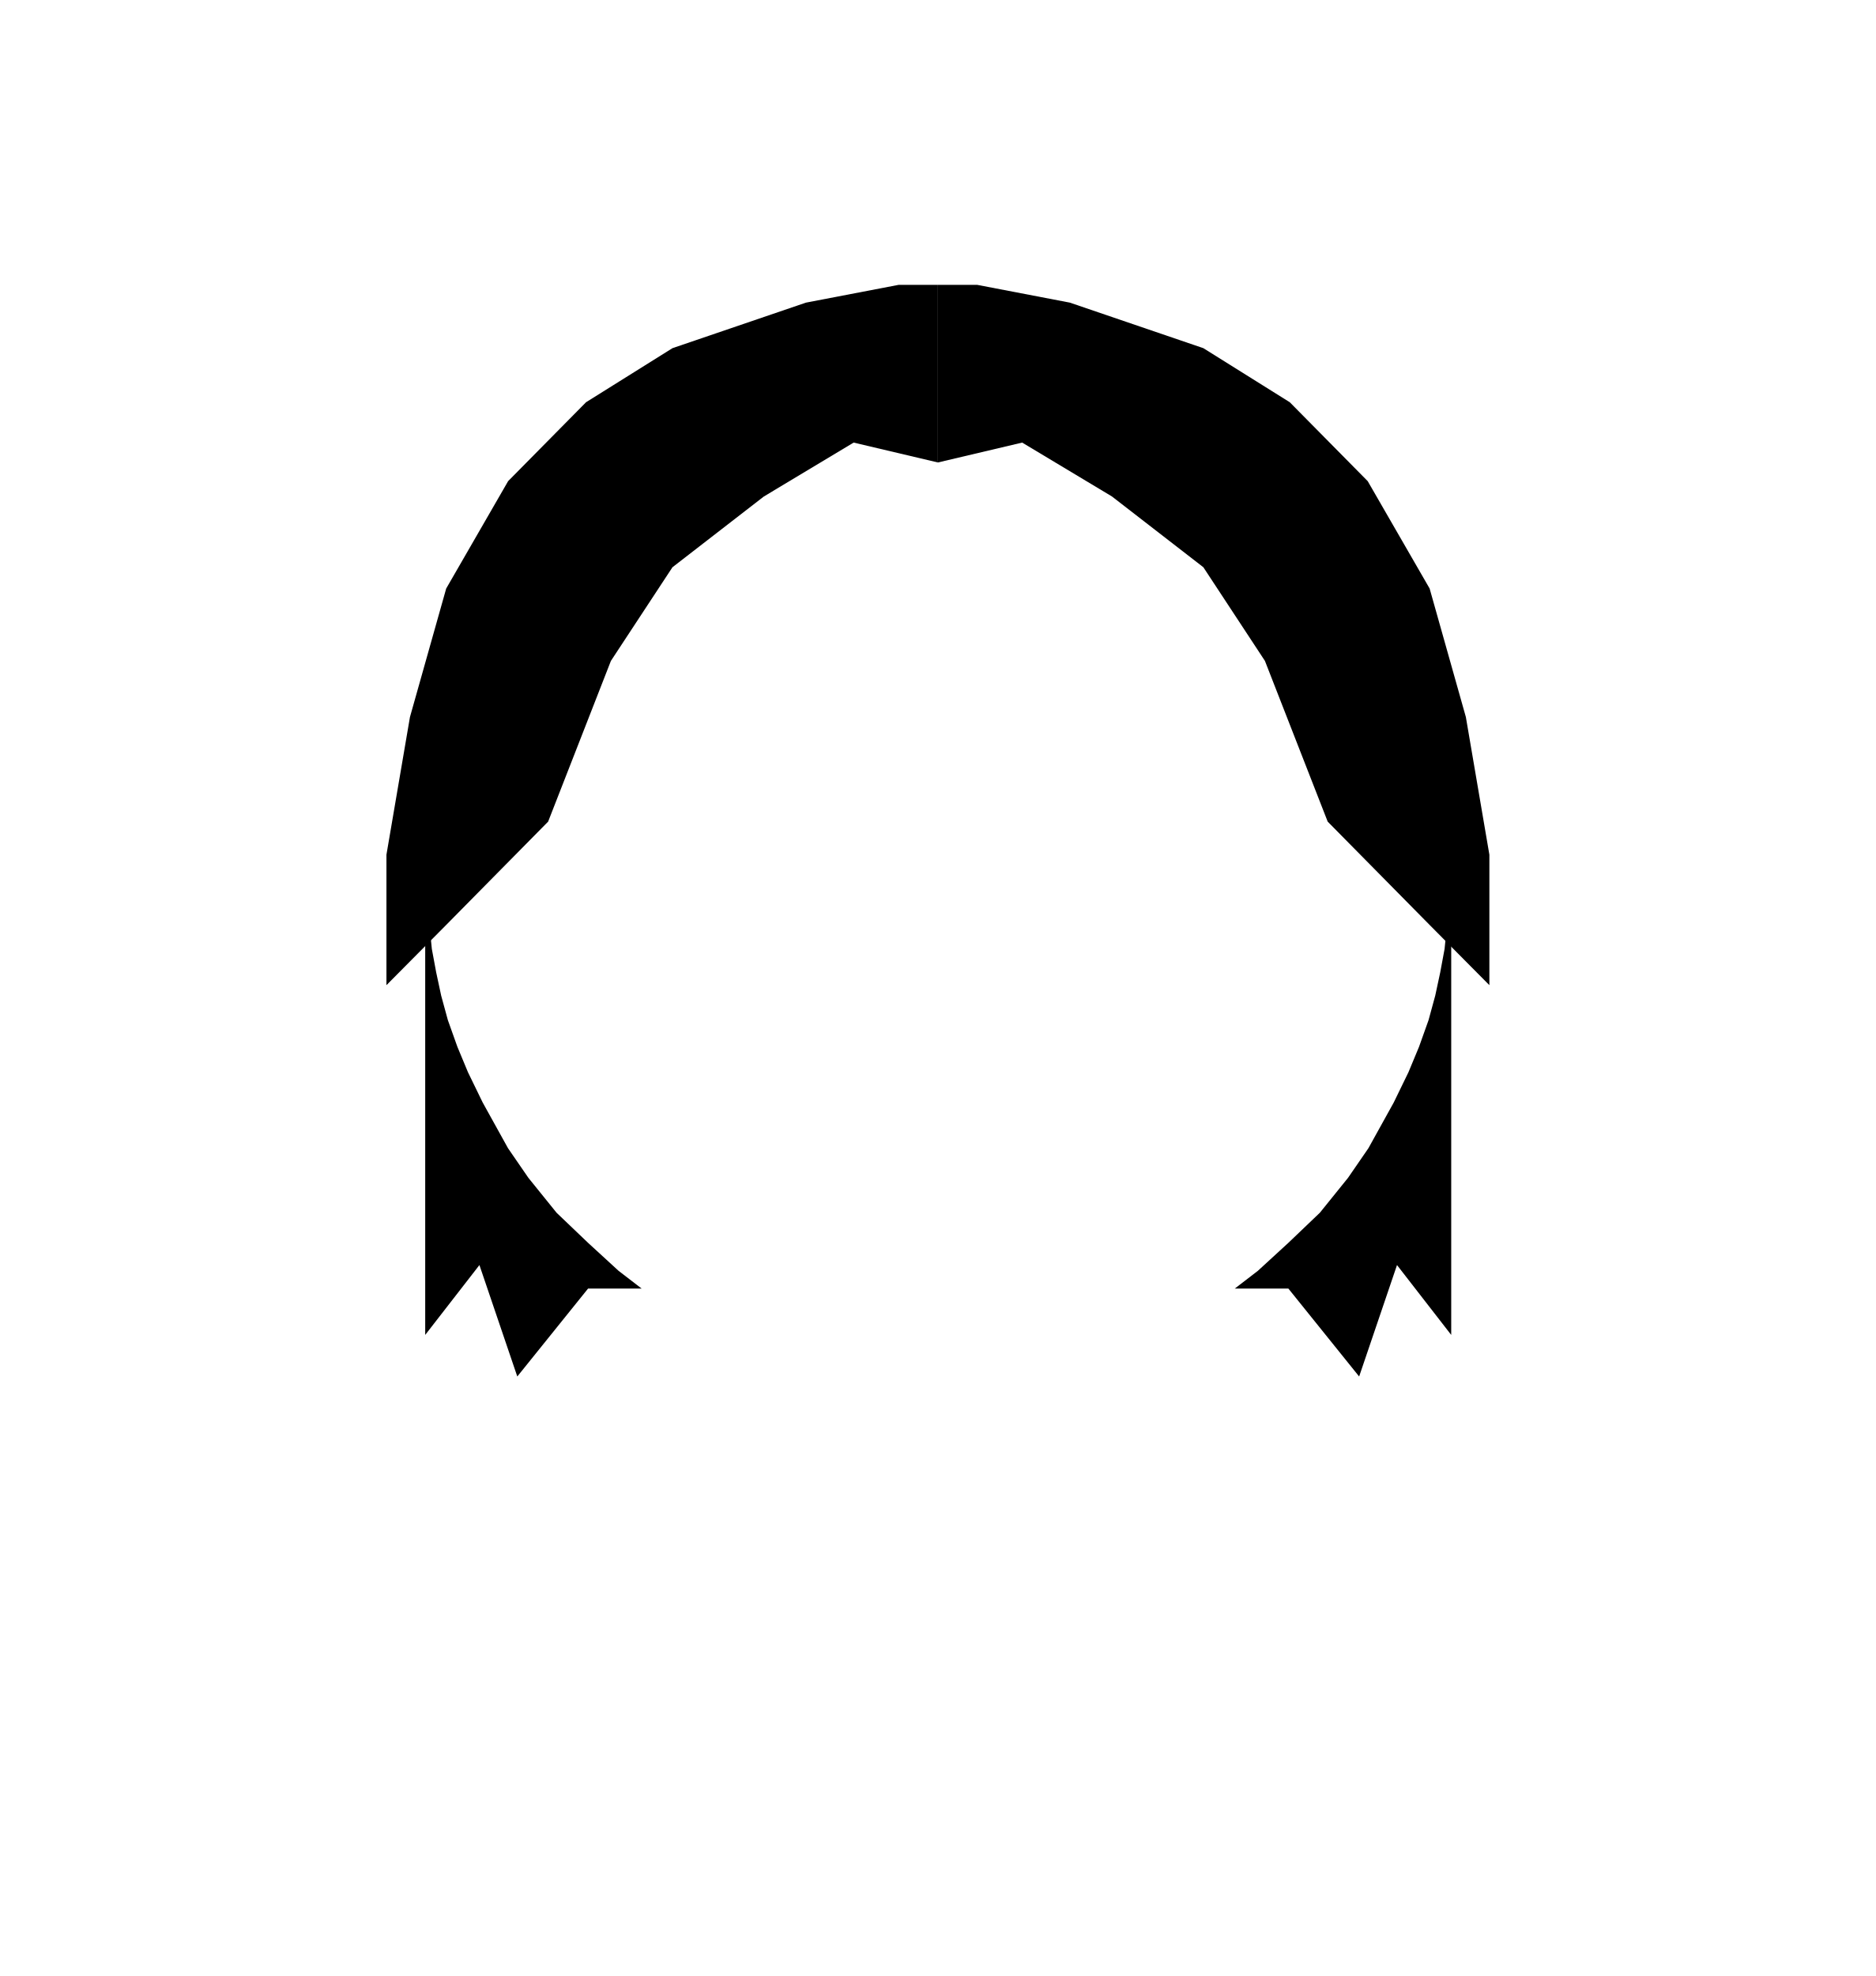
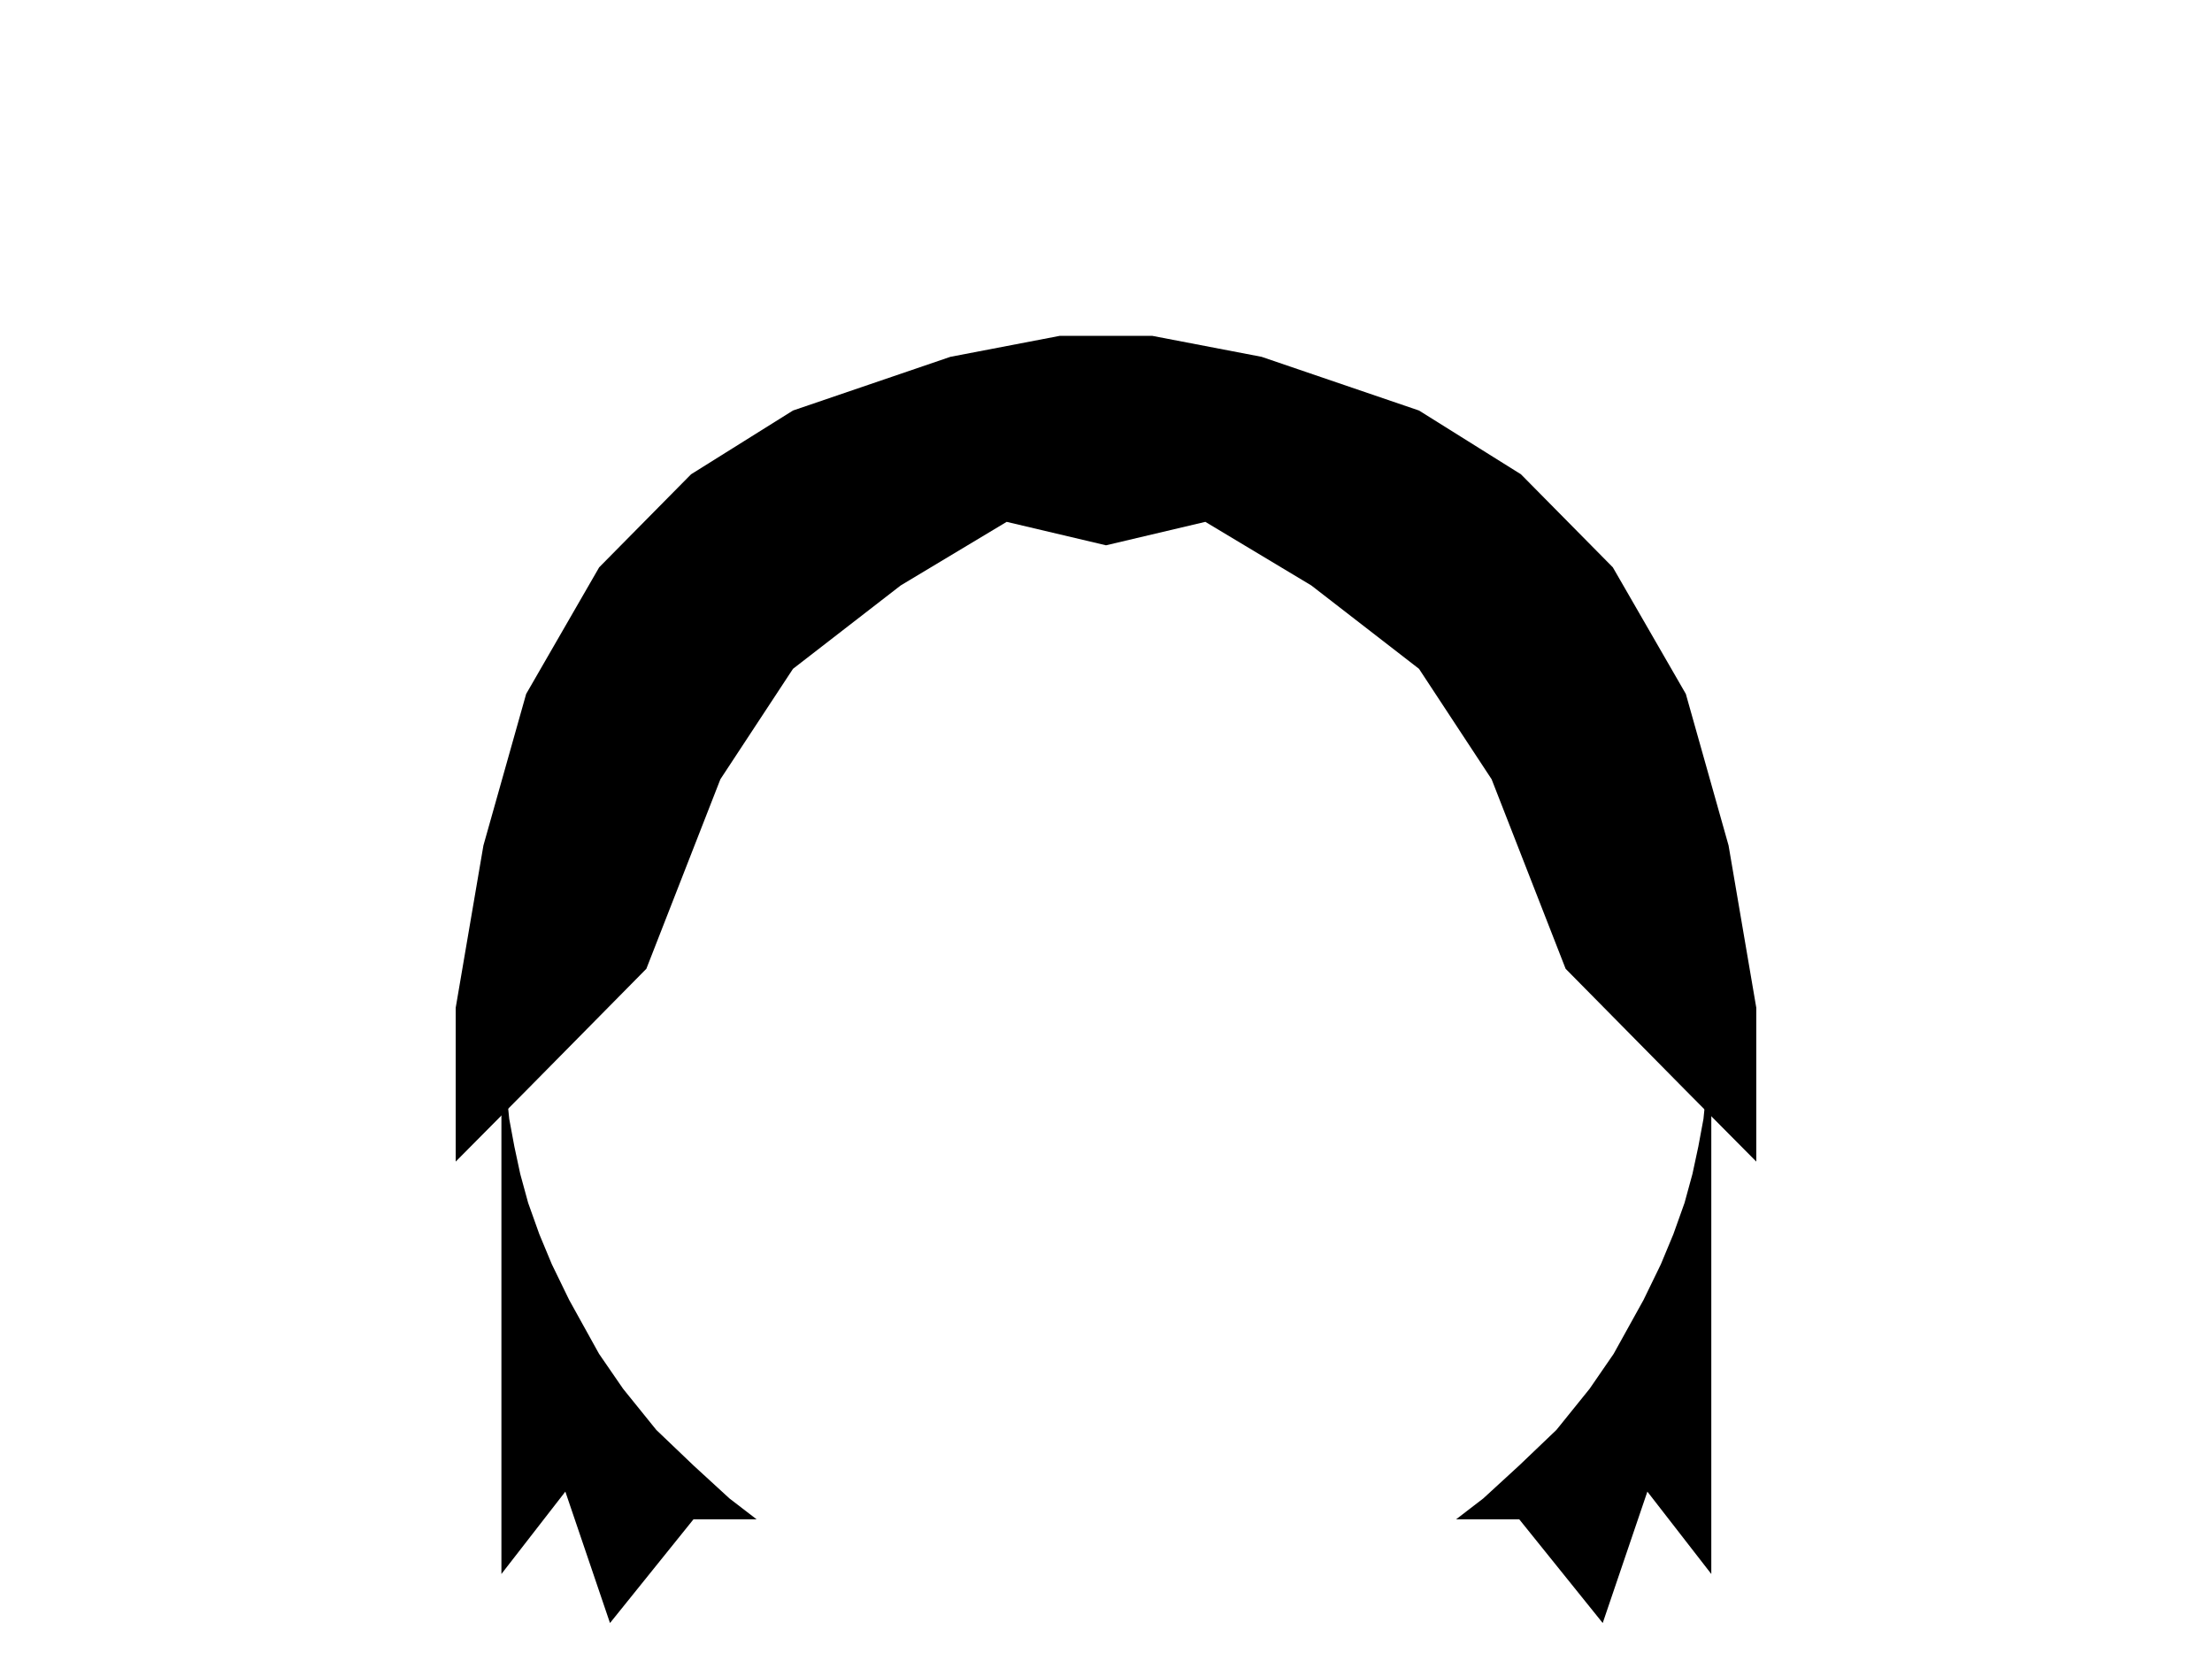
- <svg xmlns="http://www.w3.org/2000/svg" width="1072" height="1129" viewBox="0 0 1072 1129">
-   <defs>
+ <svg xmlns="http://www.w3.org/2000/svg" width="1072" height="800.705" viewBox="0 0 1072 800.705" version="1.1" id="svg19">
+   <defs id="defs5">
    <clipPath id="clip-path">
-       <rect width="1072" height="1129" fill="none" />
+       <rect width="1072" height="1129" id="rect2" x="0" y="0" style="fill:none" />
    </clipPath>
  </defs>
-   <g id="Hair4" transform="translate(-534 -5)">
-     <g id="Haar4" transform="translate(554 725)">
-       <path id="Path_11" data-name="Path 11" d="M516-455.764l-48.144-11.362-51.349,30.815-52.2,40.405-35.187,53.51-35.878,91.842-58.252,59.021-34.145,34.408v-74.531l13.436-78.659,20.709-73.421,35.39-61.36,44.526-45.077,49.4-30.9,76.274-26.015,53-10.165H516Z" />
-       <path id="Path_12" data-name="Path 12" d="M200.849-455.764l48.144-11.362,51.349,30.815,52.2,40.405,35.187,53.51L423.6-250.553l58.252,59.021L516-157.124v-74.531l-13.436-78.659-20.709-73.421-35.389-61.36-44.525-45.077-49.4-30.9L276.264-547.09l-53-10.165H200.849Z" transform="translate(315.151)" />
-       <path id="Path_13" data-name="Path 13" d="M223-208.5V42.713L253.981,2.8l21.641,63.671,40.458-50.253h30.595L333.5,6.09,316.079-9.891,298.064-27.1l-16.1-19.941L270.319-63.963l-14.466-26.1-8.417-17.312L241.39-121.9l-5.435-15.225-3.831-14.016-2.849-13.286L226.79-177.8l-1.211-11.985Z" />
-       <path id="Path_14" data-name="Path 14" d="M346.67-208.5V42.713L315.69,2.8,294.05,66.468,253.594,16.215H223L236.175,6.09,253.594-9.891,271.608-27.1,287.7-47.04l11.648-16.923,14.465-26.1,8.417-17.312,6.045-14.529,5.435-15.225,3.83-14.016,2.849-13.286,2.485-13.372,1.21-11.985Z" transform="translate(462.674)" />
-     </g>
-     <g id="Holder" transform="translate(534 5)" opacity="0" clip-path="url(#clip-path)">
-       <g id="Holder-2" data-name="Holder" fill="#1ae209" stroke="#707070" stroke-width="1" opacity="0.203">
-         <rect width="1072" height="1129" stroke="none" />
-         <rect x="0.5" y="0.5" width="1071" height="1128" fill="none" />
-       </g>
+   <g transform="translate(20,720)" id="Haar4">
+     <path d="m 516,-455.764 -48.144,-11.362 -51.349,30.815 -52.2,40.405 -35.187,53.51 -35.878,91.842 -58.252,59.021 -34.145,34.408 v -74.531 l 13.436,-78.659 20.709,-73.421 35.39,-61.36 44.526,-45.077 49.4,-30.9 76.274,-26.015 53,-10.165 H 516 Z" data-name="Path 11" id="Path_11" />
+     <path transform="translate(315.151)" d="m 200.849,-455.764 48.144,-11.362 51.349,30.815 52.2,40.405 35.187,53.51 35.871,91.843 58.252,59.021 34.148,34.408 v -74.531 l -13.436,-78.659 -20.709,-73.421 -35.389,-61.36 -44.525,-45.077 -49.4,-30.9 -76.277,-26.018 -53,-10.165 h -22.415 z" data-name="Path 12" id="Path_12" />
+     <path d="M 223,-208.5 V 42.713 L 253.981,2.8 275.622,66.471 316.08,16.218 h 30.595 L 333.5,6.09 316.079,-9.891 298.064,-27.1 l -16.1,-19.941 -11.645,-16.922 -14.466,-26.1 -8.417,-17.312 -6.046,-14.525 -5.435,-15.225 -3.831,-14.016 -2.849,-13.286 -2.485,-13.373 -1.211,-11.985 z" data-name="Path 13" id="Path_13" />
+     <path transform="translate(462.674)" d="M 346.67,-208.5 V 42.713 L 315.69,2.8 294.05,66.468 253.594,16.215 H 223 L 236.175,6.09 253.594,-9.891 271.608,-27.1 287.7,-47.04 l 11.648,-16.923 14.465,-26.1 8.417,-17.312 6.045,-14.529 5.435,-15.225 3.83,-14.016 2.849,-13.286 2.485,-13.372 1.21,-11.985 z" data-name="Path 14" id="Path_14" />
+   </g>
+   <g style="opacity:0" clip-path="url(#clip-path)" id="Holder" transform="scale(1,0.7092161)">
+     <g style="opacity:0.203;fill:#1ae209;stroke:#707070;stroke-width:1" data-name="Holder" id="Holder-2">
+       <rect style="stroke:none" y="0" x="0" id="rect12" height="1129" width="1072" />
+       <rect style="fill:none" id="rect14" height="1128" width="1071" y="0.5" x="0.5" />
    </g>
  </g>
</svg>
